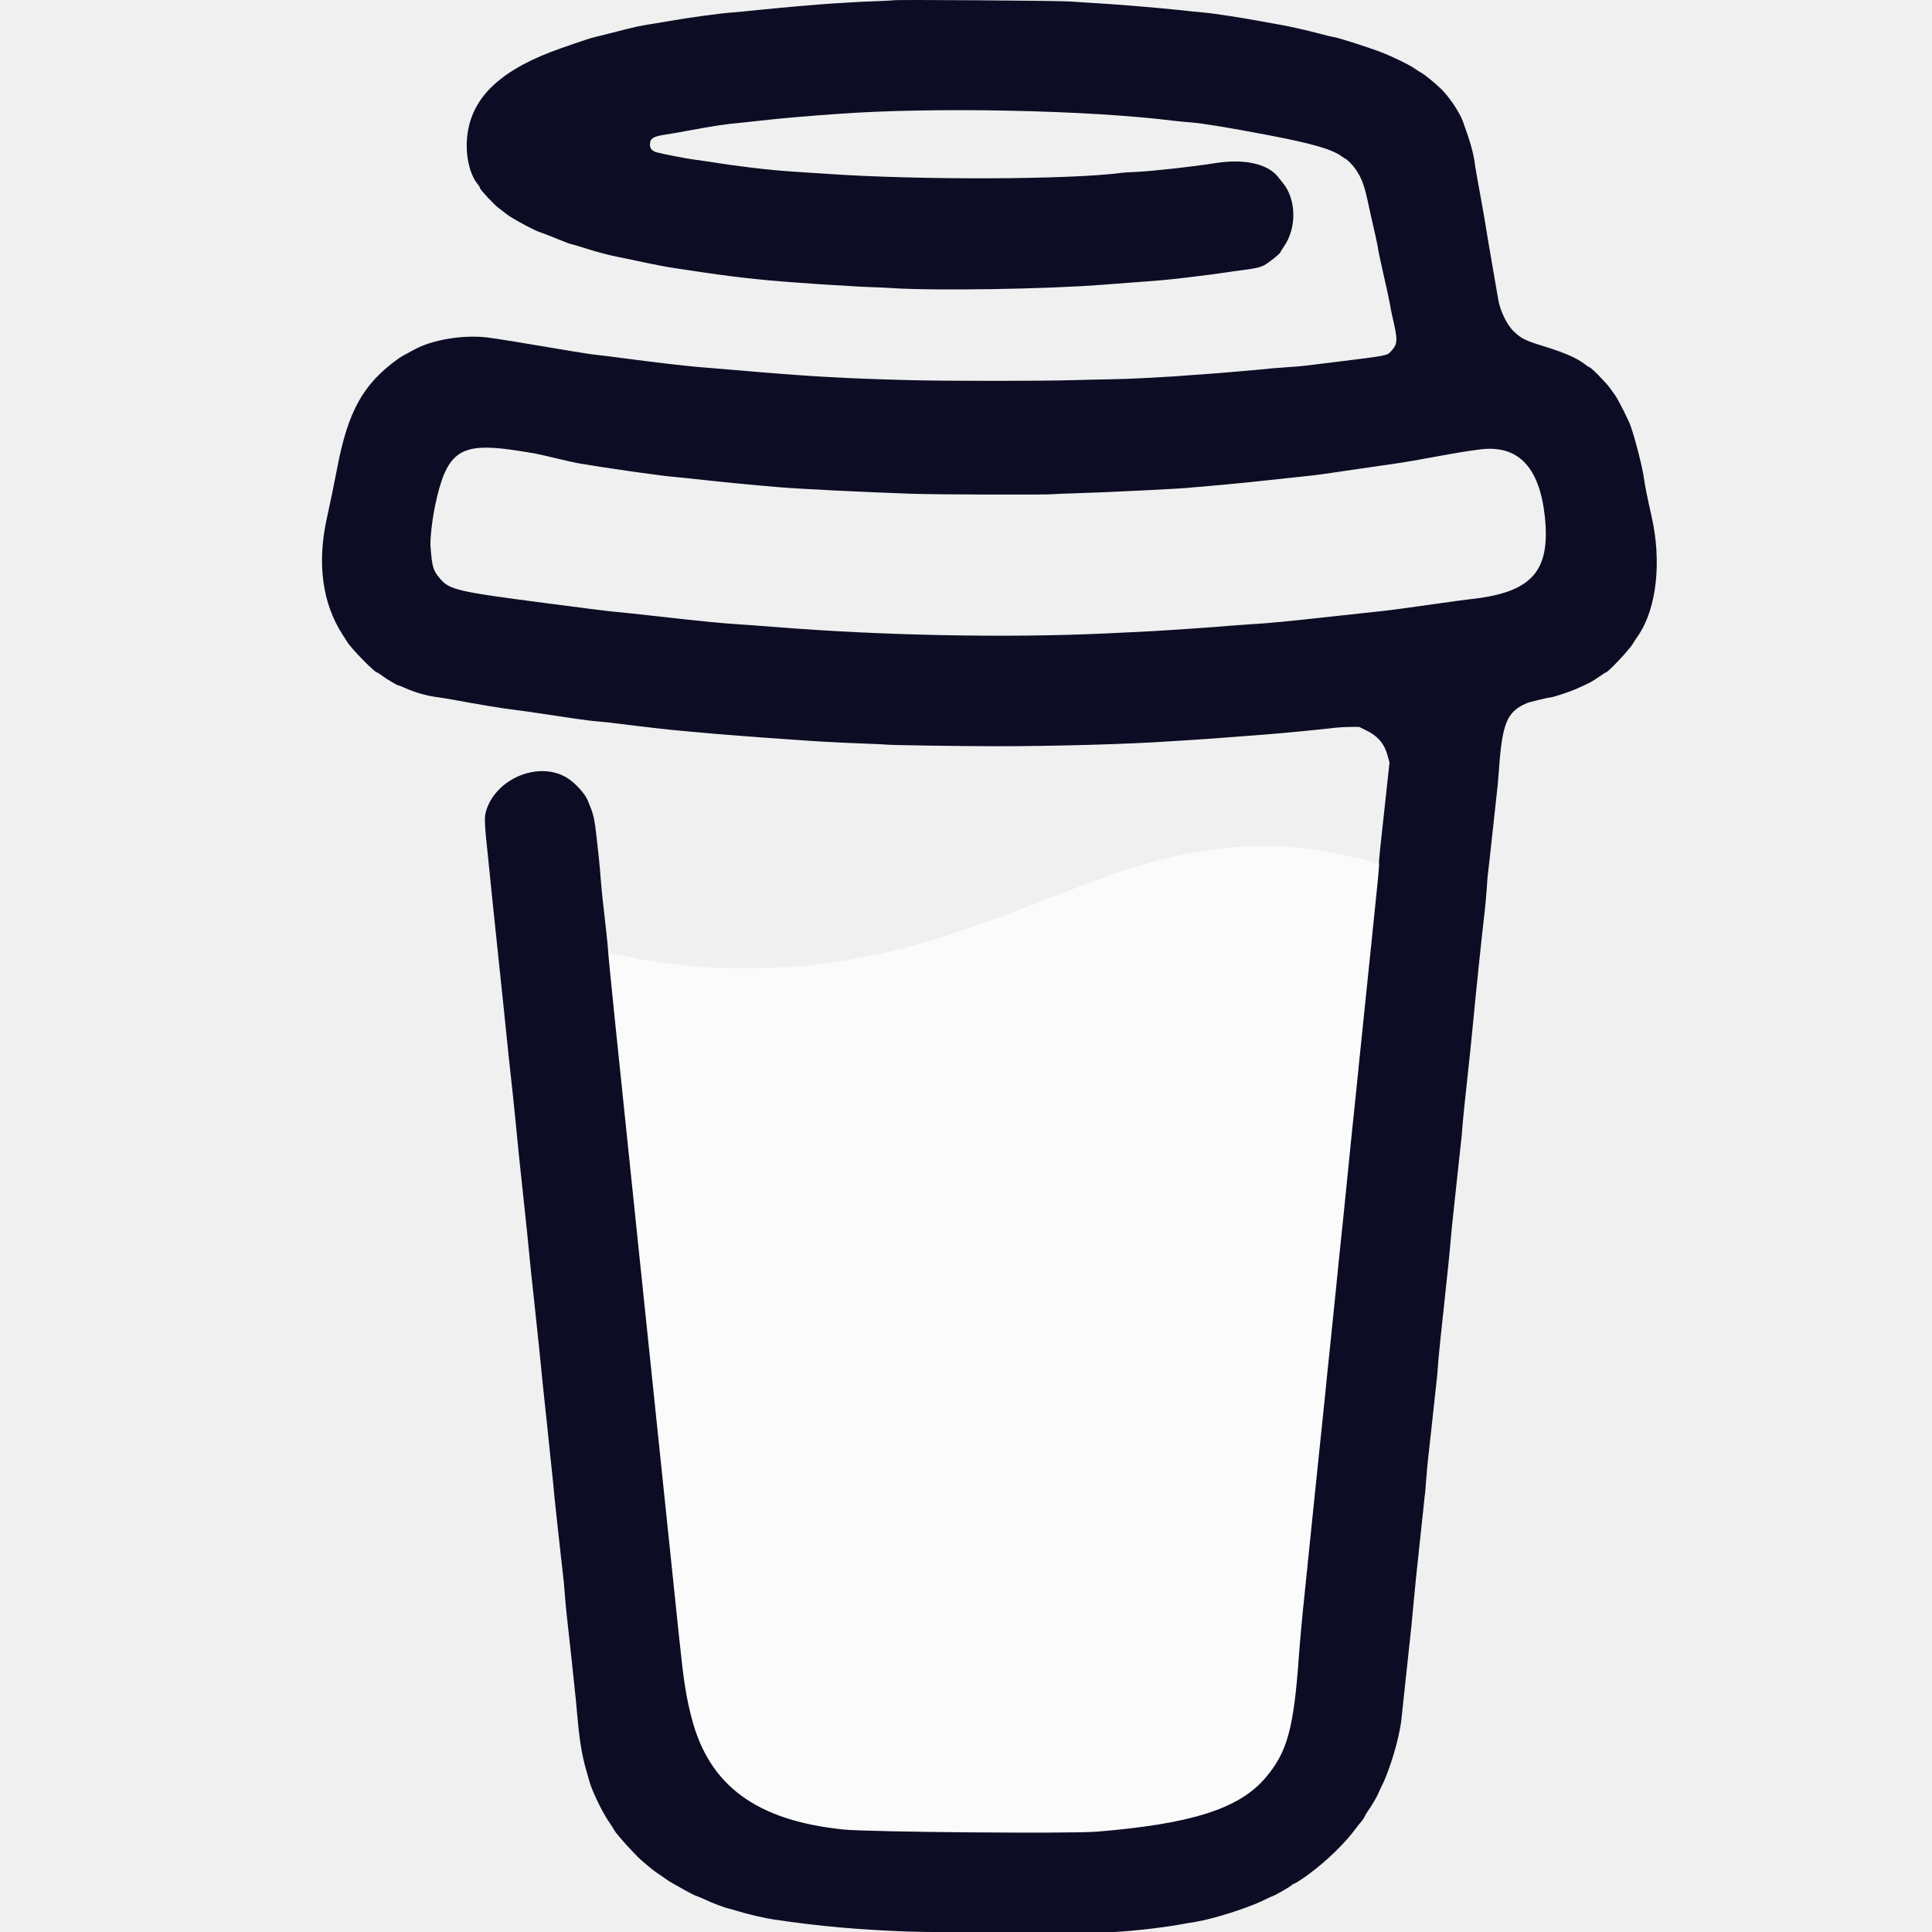
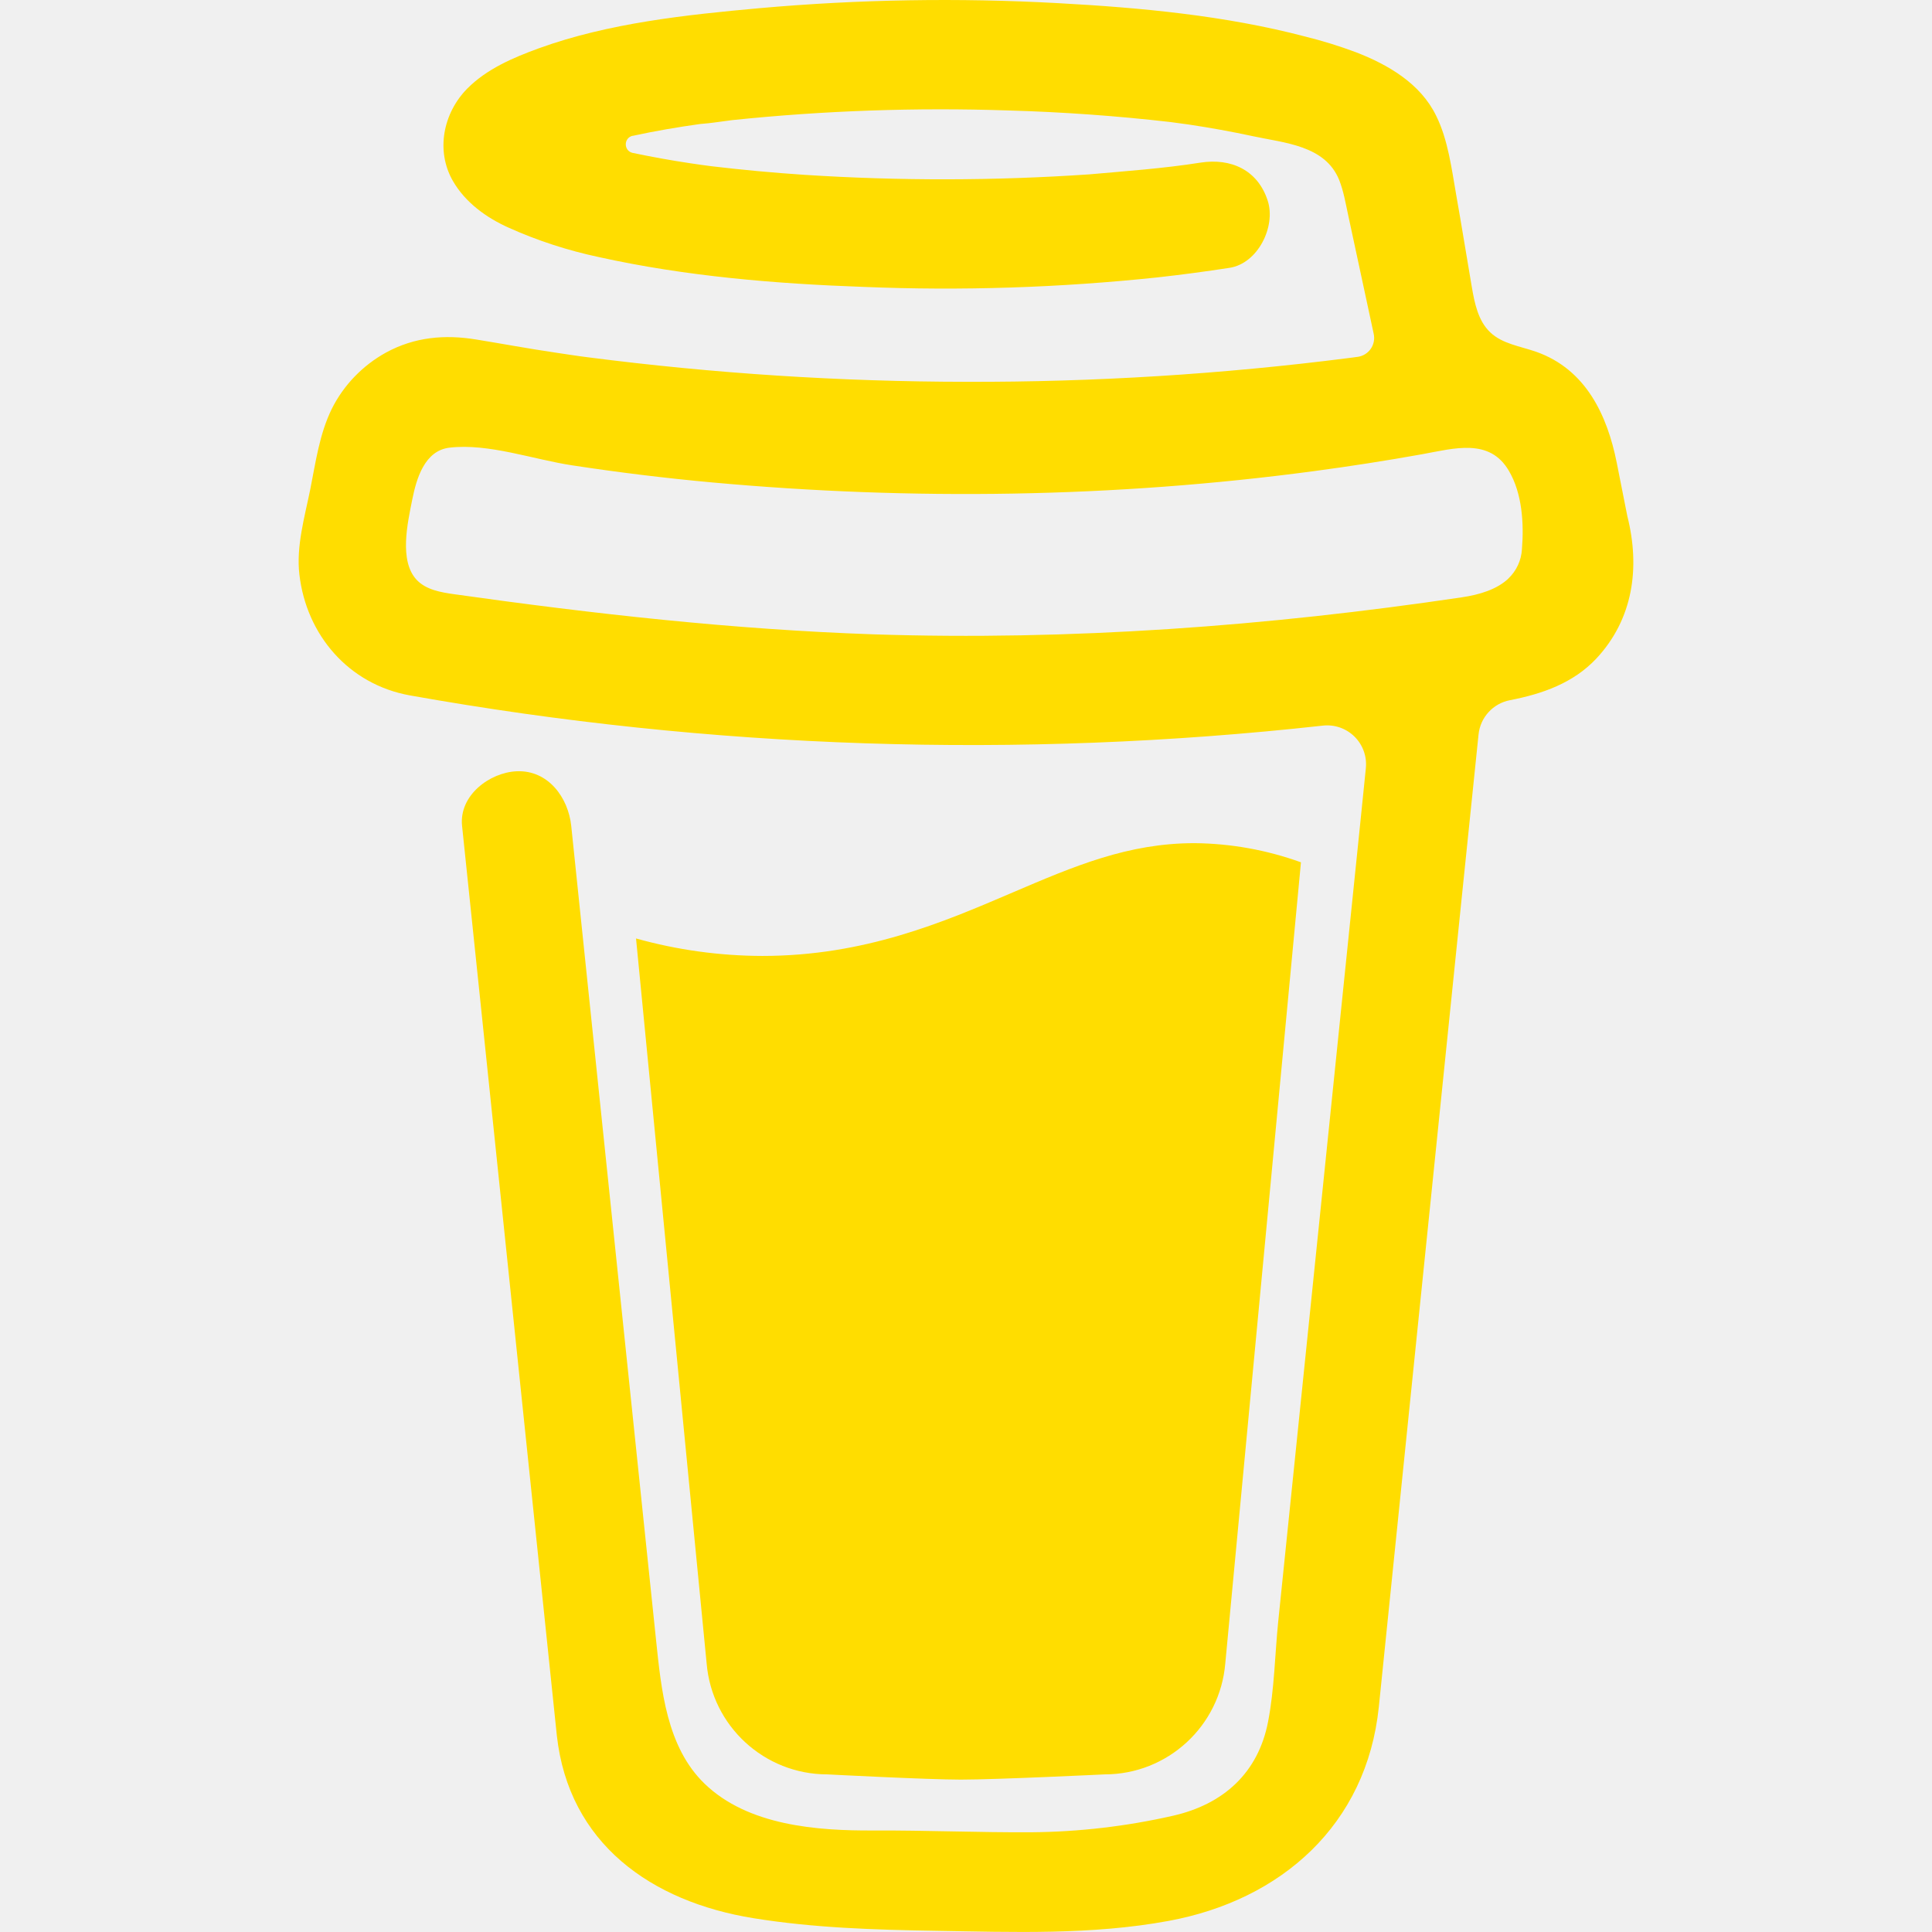
- <svg xmlns="http://www.w3.org/2000/svg" width="24" height="24" viewBox="0 0 24 24" fill="none">
-   <g clip-path="url(#clip0_1432_8562)">
-     <path fill-rule="evenodd" clip-rule="evenodd" d="M4.706 4.655L4.677 4.687L4.709 4.658C4.727 4.642 4.742 4.627 4.742 4.625C4.742 4.618 4.733 4.625 4.706 4.655ZM19.849 4.656C19.849 4.657 19.864 4.672 19.882 4.688L19.914 4.717L19.885 4.685C19.858 4.655 19.849 4.648 19.849 4.656ZM11.573 4.73C11.585 4.732 11.603 4.732 11.613 4.729C11.622 4.727 11.612 4.725 11.59 4.725C11.568 4.725 11.56 4.727 11.573 4.73ZM15.537 10.509C15.534 10.511 15.485 10.516 15.427 10.519C15.241 10.529 15.15 10.538 14.982 10.566C14.645 10.62 14.417 10.672 14.176 10.75C14.102 10.774 14.026 10.797 14.006 10.801C13.987 10.805 13.96 10.812 13.946 10.818C13.932 10.823 13.921 10.826 13.921 10.825C13.921 10.823 13.911 10.828 13.898 10.835C13.885 10.841 13.867 10.848 13.858 10.85C13.849 10.852 13.799 10.87 13.746 10.891C13.694 10.911 13.611 10.941 13.562 10.957C13.514 10.973 13.46 10.992 13.442 10.999C13.395 11.02 13.26 11.072 13.171 11.105C13.028 11.157 12.955 11.186 12.909 11.207C12.884 11.218 12.818 11.243 12.762 11.262C12.706 11.282 12.64 11.307 12.616 11.319C12.591 11.33 12.566 11.34 12.561 11.341C12.555 11.342 12.514 11.357 12.47 11.374C12.145 11.497 11.596 11.681 11.435 11.72C11.399 11.729 11.363 11.738 11.355 11.74C11.269 11.763 11.248 11.77 11.237 11.778C11.23 11.784 11.222 11.786 11.219 11.783C11.214 11.778 11.133 11.798 11.095 11.813C11.087 11.816 11.077 11.819 11.074 11.818C11.07 11.818 11.043 11.824 11.014 11.832C10.954 11.848 10.943 11.851 10.87 11.862C10.842 11.866 10.815 11.87 10.81 11.872C10.787 11.877 10.737 11.887 10.705 11.892C10.685 11.895 10.663 11.899 10.655 11.902C10.646 11.905 10.622 11.91 10.6 11.913C10.578 11.915 10.541 11.922 10.52 11.927C10.498 11.932 10.464 11.938 10.444 11.941C10.425 11.943 10.362 11.953 10.304 11.961C10.196 11.978 10.18 11.98 10.029 11.996C9.722 12.028 9.125 12.035 8.714 12.012C8.571 12.004 8.257 11.966 8.079 11.935C8.013 11.924 7.947 11.913 7.933 11.911C7.919 11.91 7.888 11.903 7.865 11.896C7.841 11.89 7.819 11.887 7.816 11.89C7.812 11.893 7.805 11.892 7.799 11.887C7.793 11.882 7.77 11.875 7.748 11.872C7.687 11.864 7.593 11.848 7.572 11.841C7.547 11.833 7.542 11.758 7.628 12.578C7.669 12.971 7.736 13.62 7.778 14.022C7.82 14.424 7.887 15.072 7.928 15.463C8.046 16.591 8.284 18.883 8.299 19.025C8.301 19.052 8.324 19.268 8.349 19.505C8.374 19.742 8.412 20.109 8.434 20.32C8.491 20.873 8.522 21.077 8.593 21.347C8.812 22.186 9.402 22.617 10.479 22.727C10.79 22.759 13.298 22.78 13.621 22.754C14.79 22.659 15.385 22.471 15.711 22.095C15.992 21.77 16.072 21.48 16.137 20.551C16.149 20.388 16.18 20.044 16.208 19.785C16.235 19.527 16.275 19.135 16.297 18.915C16.32 18.695 16.356 18.346 16.377 18.139C16.399 17.933 16.433 17.604 16.453 17.409C16.472 17.214 16.501 16.928 16.518 16.774C16.534 16.62 16.57 16.268 16.598 15.993C16.625 15.718 16.661 15.367 16.678 15.213C16.694 15.059 16.723 14.771 16.743 14.572C16.762 14.374 16.794 14.064 16.813 13.882C16.833 13.701 16.866 13.372 16.888 13.152C16.91 12.932 16.946 12.583 16.968 12.376C16.989 12.17 17.028 11.799 17.053 11.551C17.078 11.303 17.107 11.02 17.117 10.921C17.137 10.736 17.136 10.729 17.103 10.722C17.092 10.72 17.07 10.713 17.054 10.707C17.038 10.7 17.014 10.694 16.999 10.692C16.985 10.69 16.961 10.684 16.947 10.678C16.924 10.668 16.904 10.664 16.833 10.651C16.822 10.649 16.779 10.64 16.738 10.631C16.513 10.581 16.256 10.539 16.117 10.53C16.076 10.527 16.011 10.522 15.972 10.519C15.856 10.511 15.543 10.503 15.537 10.509Z" fill="#FBFBFB" />
-     <path fill-rule="evenodd" clip-rule="evenodd" d="M11.105 0.003C11.102 0.005 11.014 0.01 10.91 0.014C10.805 0.017 10.65 0.024 10.565 0.03C10.479 0.035 10.369 0.042 10.319 0.045C10.145 0.057 9.756 0.09 9.469 0.119C9.309 0.136 9.142 0.151 9.097 0.155C8.956 0.164 8.575 0.216 8.323 0.26C8.26 0.271 8.163 0.287 8.108 0.296C7.957 0.319 7.877 0.336 7.663 0.392C7.556 0.42 7.439 0.449 7.403 0.457C7.348 0.469 7.229 0.508 6.978 0.596C6.235 0.855 5.866 1.195 5.806 1.675C5.776 1.915 5.83 2.165 5.939 2.294C5.952 2.31 5.962 2.328 5.962 2.335C5.962 2.354 6.139 2.544 6.192 2.582C6.216 2.6 6.259 2.633 6.287 2.656C6.353 2.71 6.642 2.866 6.713 2.886C6.726 2.89 6.794 2.916 6.863 2.944C7.057 3.022 7.075 3.029 7.113 3.037C7.132 3.041 7.201 3.062 7.267 3.083C7.409 3.129 7.588 3.176 7.698 3.196C7.742 3.204 7.841 3.225 7.918 3.242C8.109 3.283 8.292 3.318 8.388 3.332C8.432 3.338 8.538 3.354 8.624 3.367C9.052 3.433 9.44 3.478 9.854 3.507C9.984 3.516 10.141 3.527 10.204 3.532C10.268 3.536 10.373 3.543 10.44 3.546C10.505 3.55 10.584 3.554 10.615 3.557C10.645 3.559 10.742 3.564 10.83 3.567C10.918 3.57 11.024 3.575 11.065 3.578C11.599 3.614 13.006 3.592 13.701 3.537C13.734 3.534 13.883 3.523 14.031 3.512C14.18 3.501 14.36 3.487 14.432 3.481C14.572 3.47 15.062 3.41 15.217 3.386C15.269 3.378 15.366 3.364 15.432 3.356C15.592 3.335 15.643 3.324 15.702 3.296C15.753 3.271 15.907 3.148 15.907 3.132C15.907 3.127 15.927 3.094 15.951 3.06C16.11 2.83 16.104 2.477 15.937 2.274C15.918 2.251 15.892 2.218 15.88 2.202C15.752 2.036 15.464 1.97 15.107 2.025C14.811 2.072 14.311 2.127 14.106 2.136C14.032 2.139 13.958 2.144 13.941 2.146C13.314 2.232 11.42 2.239 10.28 2.16C10.12 2.149 9.922 2.136 9.839 2.131C9.571 2.114 9.167 2.067 8.819 2.01C8.747 1.999 8.655 1.986 8.614 1.981C8.542 1.973 8.229 1.912 8.156 1.892C8.101 1.876 8.073 1.845 8.074 1.797C8.074 1.719 8.113 1.694 8.273 1.671C8.309 1.666 8.435 1.644 8.554 1.622C8.86 1.565 9.028 1.54 9.199 1.525C9.232 1.522 9.317 1.513 9.389 1.505C9.461 1.497 9.539 1.488 9.564 1.486C9.589 1.483 9.632 1.479 9.659 1.476C9.777 1.464 10.05 1.441 10.184 1.431C10.264 1.425 10.359 1.418 10.395 1.416C11.576 1.327 13.528 1.367 14.587 1.501C14.628 1.506 14.718 1.515 14.787 1.52C14.946 1.533 15.253 1.583 15.767 1.681C16.314 1.786 16.553 1.856 16.674 1.947C16.691 1.96 16.708 1.971 16.712 1.971C16.724 1.971 16.799 2.045 16.828 2.086C16.915 2.207 16.949 2.298 17.003 2.556C17.023 2.65 17.057 2.802 17.079 2.895C17.1 2.988 17.118 3.074 17.118 3.086C17.118 3.098 17.149 3.245 17.187 3.412C17.226 3.58 17.262 3.748 17.268 3.787C17.274 3.825 17.285 3.884 17.293 3.917C17.368 4.236 17.366 4.269 17.276 4.368C17.231 4.417 17.223 4.419 16.628 4.492C16.449 4.514 16.266 4.536 16.222 4.542C16.178 4.548 16.07 4.557 15.982 4.562C15.894 4.568 15.806 4.575 15.787 4.577C15.757 4.582 15.664 4.59 15.232 4.627C15.138 4.635 14.93 4.651 14.837 4.657C14.79 4.66 14.729 4.665 14.702 4.667C14.674 4.67 14.602 4.675 14.542 4.678C14.481 4.681 14.33 4.69 14.207 4.697C14.083 4.704 13.893 4.71 13.786 4.712C13.679 4.713 13.479 4.718 13.341 4.722C12.966 4.734 11.807 4.734 11.33 4.723C10.47 4.701 10.052 4.677 9.084 4.593C8.899 4.577 8.71 4.561 8.664 4.558C8.545 4.549 8.114 4.499 7.768 4.453C7.609 4.432 7.446 4.411 7.408 4.408C7.369 4.405 7.234 4.385 7.108 4.363C6.481 4.257 6.166 4.206 6.053 4.192C5.754 4.157 5.38 4.218 5.151 4.34C5.01 4.415 4.979 4.433 4.938 4.463C4.509 4.773 4.322 5.11 4.187 5.823C4.147 6.032 4.106 6.229 4.06 6.438C3.937 6.997 4.004 7.496 4.256 7.884C4.279 7.92 4.305 7.96 4.313 7.974C4.367 8.061 4.654 8.354 4.685 8.354C4.69 8.354 4.718 8.372 4.746 8.393C4.805 8.438 4.933 8.514 4.949 8.514C4.955 8.514 4.988 8.527 5.023 8.543C5.162 8.605 5.308 8.646 5.457 8.664C5.495 8.669 5.59 8.685 5.667 8.699C5.905 8.744 6.273 8.805 6.362 8.814C6.409 8.819 6.567 8.841 6.713 8.863C6.858 8.885 7.045 8.913 7.128 8.925C7.21 8.936 7.293 8.947 7.311 8.95C7.329 8.953 7.396 8.959 7.46 8.965C7.524 8.97 7.606 8.979 7.643 8.985C7.679 8.99 7.789 9.003 7.888 9.015C7.987 9.027 8.118 9.042 8.178 9.049C8.324 9.067 8.796 9.11 9.059 9.13C9.174 9.138 9.35 9.152 9.449 9.16C9.548 9.167 9.733 9.181 9.859 9.189C9.986 9.198 10.125 9.207 10.169 9.21C10.313 9.219 10.626 9.234 10.815 9.24C10.916 9.244 11.005 9.248 11.012 9.25C11.031 9.256 11.968 9.27 12.361 9.27C13.108 9.27 14.024 9.244 14.532 9.209C14.57 9.207 14.678 9.2 14.772 9.194C14.865 9.189 15.081 9.173 15.252 9.16C15.423 9.147 15.63 9.131 15.712 9.125C15.888 9.112 16.452 9.058 16.583 9.041C16.632 9.035 16.72 9.03 16.778 9.03L16.884 9.03L16.979 9.077C17.119 9.145 17.2 9.244 17.239 9.392L17.261 9.474L17.229 9.767C17.141 10.569 17.127 10.702 17.131 10.724C17.134 10.736 17.127 10.827 17.117 10.924C17.107 11.021 17.078 11.303 17.053 11.551C17.028 11.799 16.99 12.17 16.968 12.376C16.946 12.583 16.91 12.932 16.888 13.152C16.866 13.372 16.833 13.701 16.813 13.882C16.794 14.064 16.762 14.374 16.743 14.572C16.723 14.771 16.694 15.059 16.678 15.213C16.661 15.367 16.625 15.718 16.598 15.993C16.57 16.268 16.534 16.62 16.518 16.774C16.501 16.928 16.472 17.214 16.453 17.409C16.433 17.604 16.399 17.933 16.377 18.139C16.356 18.346 16.32 18.695 16.297 18.915C16.275 19.135 16.235 19.527 16.208 19.785C16.18 20.044 16.149 20.388 16.137 20.551C16.072 21.48 15.992 21.77 15.711 22.095C15.385 22.471 14.79 22.659 13.621 22.754C13.298 22.78 10.79 22.759 10.48 22.727C9.402 22.617 8.812 22.186 8.593 21.347C8.522 21.077 8.491 20.873 8.434 20.32C8.412 20.109 8.374 19.742 8.349 19.505C8.324 19.268 8.302 19.052 8.299 19.025C8.284 18.883 8.046 16.591 7.928 15.463C7.67 12.993 7.555 11.869 7.555 11.821C7.554 11.799 7.545 11.696 7.533 11.591C7.521 11.486 7.508 11.365 7.503 11.321C7.498 11.277 7.49 11.2 7.484 11.151C7.478 11.101 7.469 11 7.463 10.925C7.458 10.851 7.447 10.73 7.439 10.655C7.431 10.581 7.417 10.455 7.408 10.375C7.391 10.21 7.371 10.114 7.338 10.035C7.325 10.005 7.309 9.965 7.302 9.946C7.273 9.869 7.16 9.741 7.063 9.675C6.718 9.441 6.162 9.659 6.038 10.075C6.014 10.156 6.018 10.231 6.067 10.691C6.091 10.922 6.118 11.183 6.126 11.271C6.135 11.359 6.169 11.685 6.202 11.996C6.235 12.307 6.274 12.678 6.288 12.822C6.302 12.965 6.316 13.095 6.318 13.112C6.33 13.207 6.413 13.994 6.422 14.107C6.428 14.182 6.462 14.506 6.497 14.828C6.532 15.15 6.565 15.472 6.571 15.543C6.577 15.615 6.611 15.941 6.647 16.268C6.682 16.596 6.716 16.92 6.722 16.989C6.728 17.058 6.761 17.382 6.797 17.709C6.832 18.037 6.866 18.365 6.873 18.439C6.879 18.514 6.893 18.649 6.903 18.74C6.913 18.831 6.933 19.013 6.947 19.145C6.962 19.277 6.977 19.421 6.983 19.465C7.001 19.617 7.012 19.726 7.017 19.81C7.023 19.906 7.045 20.121 7.103 20.636C7.124 20.828 7.146 21.038 7.152 21.101C7.186 21.48 7.197 21.58 7.219 21.71C7.232 21.788 7.257 21.901 7.274 21.96C7.291 22.018 7.311 22.089 7.318 22.116C7.346 22.229 7.475 22.5 7.559 22.623C7.588 22.666 7.619 22.714 7.627 22.729C7.635 22.744 7.65 22.766 7.66 22.777C7.67 22.788 7.702 22.826 7.732 22.862C7.782 22.922 7.936 23.084 7.965 23.107C7.972 23.112 8.009 23.144 8.047 23.177C8.085 23.21 8.137 23.25 8.163 23.267C8.189 23.284 8.232 23.313 8.258 23.332C8.284 23.351 8.326 23.379 8.352 23.393C8.377 23.408 8.448 23.447 8.509 23.481C8.569 23.515 8.63 23.546 8.643 23.549C8.656 23.552 8.71 23.575 8.762 23.599C8.855 23.643 9.005 23.699 9.054 23.709C9.068 23.712 9.115 23.725 9.159 23.739C9.292 23.78 9.503 23.829 9.619 23.846C10.186 23.929 10.655 23.971 11.265 23.994C11.625 24.008 13.625 24.012 13.841 24C14.126 23.984 14.491 23.94 14.737 23.893C14.761 23.889 14.816 23.879 14.857 23.873C15.065 23.839 15.48 23.709 15.675 23.616C15.738 23.585 15.801 23.556 15.816 23.551C15.857 23.536 16.035 23.433 16.048 23.416C16.055 23.409 16.065 23.402 16.07 23.402C16.083 23.402 16.162 23.352 16.247 23.29C16.477 23.122 16.71 22.896 16.843 22.713C16.866 22.681 16.897 22.643 16.911 22.628C16.925 22.613 16.944 22.584 16.953 22.564C16.963 22.543 16.981 22.513 16.993 22.497C17.027 22.451 17.107 22.317 17.119 22.285C17.125 22.269 17.144 22.227 17.162 22.191C17.264 21.991 17.383 21.591 17.408 21.366C17.414 21.317 17.425 21.211 17.433 21.131C17.448 20.986 17.525 20.266 17.533 20.2C17.535 20.181 17.544 20.084 17.553 19.985C17.573 19.767 17.599 19.507 17.639 19.14C17.655 18.989 17.675 18.799 17.684 18.72C17.692 18.64 17.7 18.561 17.703 18.545C17.705 18.528 17.71 18.474 17.713 18.424C17.721 18.311 17.736 18.148 17.749 18.044C17.754 18 17.772 17.836 17.789 17.679C17.815 17.433 17.828 17.312 17.854 17.079C17.856 17.054 17.863 16.974 17.868 16.902C17.873 16.83 17.907 16.501 17.943 16.172C17.979 15.842 18.013 15.512 18.018 15.438C18.023 15.364 18.044 15.157 18.064 14.978C18.083 14.799 18.11 14.547 18.124 14.418C18.138 14.288 18.151 14.169 18.153 14.152C18.156 14.136 18.16 14.079 18.164 14.027C18.169 13.947 18.207 13.58 18.264 13.057C18.271 12.988 18.287 12.83 18.299 12.707C18.334 12.332 18.41 11.601 18.444 11.316C18.452 11.247 18.463 11.121 18.469 11.036C18.474 10.95 18.481 10.867 18.484 10.851C18.487 10.834 18.514 10.591 18.544 10.31C18.574 10.03 18.601 9.782 18.604 9.76C18.606 9.738 18.613 9.657 18.619 9.58C18.661 8.982 18.717 8.845 18.963 8.736C18.998 8.721 19.232 8.664 19.261 8.664C19.284 8.664 19.49 8.597 19.559 8.567C19.678 8.515 19.708 8.501 19.754 8.477C19.782 8.462 19.835 8.429 19.872 8.402C19.909 8.376 19.943 8.354 19.948 8.354C19.974 8.354 20.244 8.067 20.285 7.995C20.297 7.975 20.325 7.931 20.349 7.897C20.58 7.559 20.645 6.978 20.515 6.408C20.465 6.186 20.433 6.028 20.425 5.963C20.41 5.831 20.313 5.449 20.253 5.283C20.23 5.219 20.102 4.965 20.071 4.921C20.056 4.9 20.025 4.856 20 4.821C19.954 4.756 19.764 4.562 19.745 4.562C19.739 4.562 19.714 4.546 19.689 4.526C19.59 4.448 19.442 4.383 19.164 4.297C18.942 4.229 18.892 4.203 18.799 4.111C18.716 4.03 18.633 3.855 18.611 3.717C18.606 3.684 18.572 3.488 18.536 3.282C18.5 3.075 18.463 2.857 18.454 2.796C18.445 2.736 18.421 2.601 18.402 2.496C18.336 2.133 18.329 2.095 18.319 2.021C18.301 1.891 18.261 1.751 18.174 1.512C18.129 1.389 18 1.198 17.894 1.097C17.822 1.028 17.694 0.924 17.661 0.907C17.643 0.898 17.601 0.871 17.566 0.847C17.501 0.801 17.283 0.696 17.143 0.643C17.011 0.593 16.634 0.471 16.586 0.464C16.562 0.461 16.486 0.443 16.418 0.425C16.211 0.37 16 0.323 15.867 0.301C15.799 0.289 15.709 0.273 15.667 0.265C15.445 0.223 15.076 0.166 14.947 0.155C14.906 0.152 14.768 0.138 14.642 0.124C14.515 0.111 14.306 0.091 14.177 0.081C13.902 0.058 13.754 0.047 13.281 0.018C13.115 0.008 11.115 -0.006 11.105 0.003ZM6.24 5.573C6.332 5.583 6.515 5.61 6.648 5.634C6.681 5.64 6.798 5.666 6.908 5.693C7.018 5.72 7.148 5.749 7.198 5.757C7.515 5.812 8.205 5.91 8.363 5.923C8.421 5.928 8.59 5.945 8.739 5.962C8.982 5.989 9.36 6.026 9.689 6.053C9.955 6.075 10.728 6.113 11.335 6.134C11.636 6.144 12.982 6.148 13.084 6.139C13.116 6.136 13.236 6.131 13.351 6.128C13.689 6.119 14.712 6.069 14.782 6.058C14.793 6.056 14.84 6.052 14.887 6.049C14.934 6.045 15.071 6.033 15.192 6.022C15.402 6.003 15.519 5.991 15.952 5.944C16.057 5.932 16.188 5.918 16.242 5.913C16.355 5.901 16.448 5.889 16.793 5.837C16.925 5.818 17.08 5.795 17.138 5.787C17.363 5.756 17.463 5.74 17.723 5.693C18.145 5.616 18.231 5.602 18.394 5.582C18.859 5.526 19.123 5.802 19.19 6.412C19.264 7.101 19.029 7.362 18.259 7.444C18.206 7.45 18.024 7.474 17.853 7.499C17.394 7.564 17.264 7.581 17.148 7.593C17.09 7.599 16.858 7.624 16.633 7.649C16.006 7.718 15.739 7.744 15.547 7.754C15.451 7.76 15.325 7.769 15.267 7.774C15.157 7.784 15.14 7.785 14.802 7.809C14.424 7.835 14.271 7.844 13.731 7.869C12.512 7.926 10.94 7.895 9.622 7.788C9.45 7.775 9.239 7.759 9.154 7.754C8.985 7.744 8.671 7.713 8.193 7.659C7.893 7.625 7.8 7.615 7.593 7.595C7.535 7.589 7.405 7.573 7.303 7.56C7.201 7.547 6.958 7.515 6.763 7.49C5.687 7.35 5.585 7.327 5.468 7.19C5.379 7.086 5.368 7.047 5.348 6.788C5.341 6.696 5.369 6.449 5.407 6.272C5.539 5.648 5.697 5.516 6.24 5.573Z" fill="#0C0C24" />
-   </g>
-   <defs>
-     <clipPath id="clip0_1432_8562">
-       <rect width="24" height="24" fill="white" />
-     </clipPath>
-   </defs>
+ <svg xmlns="http://www.w3.org/2000/svg" fill="#FFDD00" role="img" viewBox="0 0 24 24">
+   <path d="M20.216 6.415l-.132-.666c-.119-.598-.388-1.163-1.001-1.379-.197-.069-.42-.098-.57-.241-.152-.143-.196-.366-.231-.572-.065-.378-.125-.756-.192-1.133-.057-.325-.102-.69-.25-.987-.195-.4-.597-.634-.996-.788a5.723 5.723 0 00-.626-.194c-1-.263-2.05-.36-3.077-.416a25.834 25.834 0 00-3.7.062c-.915.083-1.88.184-2.75.5-.318.116-.646.256-.888.501-.297.302-.393.77-.177 1.146.154.267.415.456.692.58.36.162.737.284 1.123.366 1.075.238 2.189.331 3.287.37 1.218.05 2.437.01 3.65-.118.299-.033.598-.073.896-.119.352-.054.578-.513.474-.834-.124-.383-.457-.531-.834-.473-.466.074-.96.108-1.382.146-1.177.08-2.358.082-3.536.006a22.228 22.228 0 01-1.157-.107c-.086-.01-.18-.025-.258-.036-.243-.036-.484-.08-.724-.13-.111-.027-.111-.185 0-.212h.005c.277-.06.557-.108.838-.147h.002c.131-.009.263-.032.394-.048a25.076 25.076 0 013.426-.12c.674.019 1.347.067 2.017.144l.228.031c.267.04.533.088.798.145.392.085.895.113 1.07.542.055.137.08.288.111.431l.319 1.484a.237.237 0 01-.199.284h-.003c-.037.006-.075.01-.112.015a36.704 36.704 0 01-4.743.295 37.059 37.059 0 01-4.699-.304c-.14-.017-.293-.042-.417-.06-.326-.048-.649-.108-.973-.161-.393-.065-.768-.032-1.123.161-.29.16-.527.404-.675.701-.154.316-.199.66-.267 1-.069.34-.176.707-.135 1.056.087.753.613 1.365 1.37 1.502a39.69 39.69 0 0011.343.376.483.483 0 01.535.53l-.071.697-1.018 9.907c-.041.41-.047.832-.125 1.237-.122.637-.553 1.028-1.182 1.171-.577.131-1.165.2-1.756.205-.656.004-1.31-.025-1.966-.022-.699.004-1.556-.06-2.095-.58-.475-.458-.54-1.174-.605-1.793l-.731-7.013-.322-3.094c-.037-.351-.286-.695-.678-.678-.336.015-.718.3-.678.679l.228 2.185.949 9.112c.147 1.344 1.174 2.068 2.446 2.272.742.12 1.503.144 2.257.156.966.016 1.942.053 2.892-.122 1.408-.258 2.465-1.198 2.616-2.657.34-3.332.683-6.663 1.024-9.995l.215-2.087a.484.484 0 01.39-.426c.402-.078.787-.212 1.074-.518.455-.488.546-1.124.385-1.766zm-1.478.772c-.145.137-.363.201-.578.233-2.416.359-4.866.54-7.308.46-1.748-.06-3.477-.254-5.207-.498-.17-.024-.353-.055-.47-.18-.22-.236-.111-.71-.054-.995.052-.26.152-.609.463-.646.484-.057 1.046.148 1.526.22.577.088 1.156.159 1.737.212 2.48.226 5.002.19 7.472-.14.45-.06.899-.13 1.345-.21.399-.072.84-.206 1.08.206.166.281.188.657.162.974a.544.544 0 01-.169.364zm-6.159 3.9c-.862.37-1.84.788-3.109.788a5.884 5.884 0 01-1.569-.217l.877 9.004c.065.78.717 1.38 1.5 1.38 0 0 1.243.065 1.658.065.447 0 1.786-.065 1.786-.065.783 0 1.434-.6 1.499-1.38l.94-9.95a3.996 3.996 0 00-1.322-.238c-.826 0-1.491.284-2.26.613z" />
</svg>
